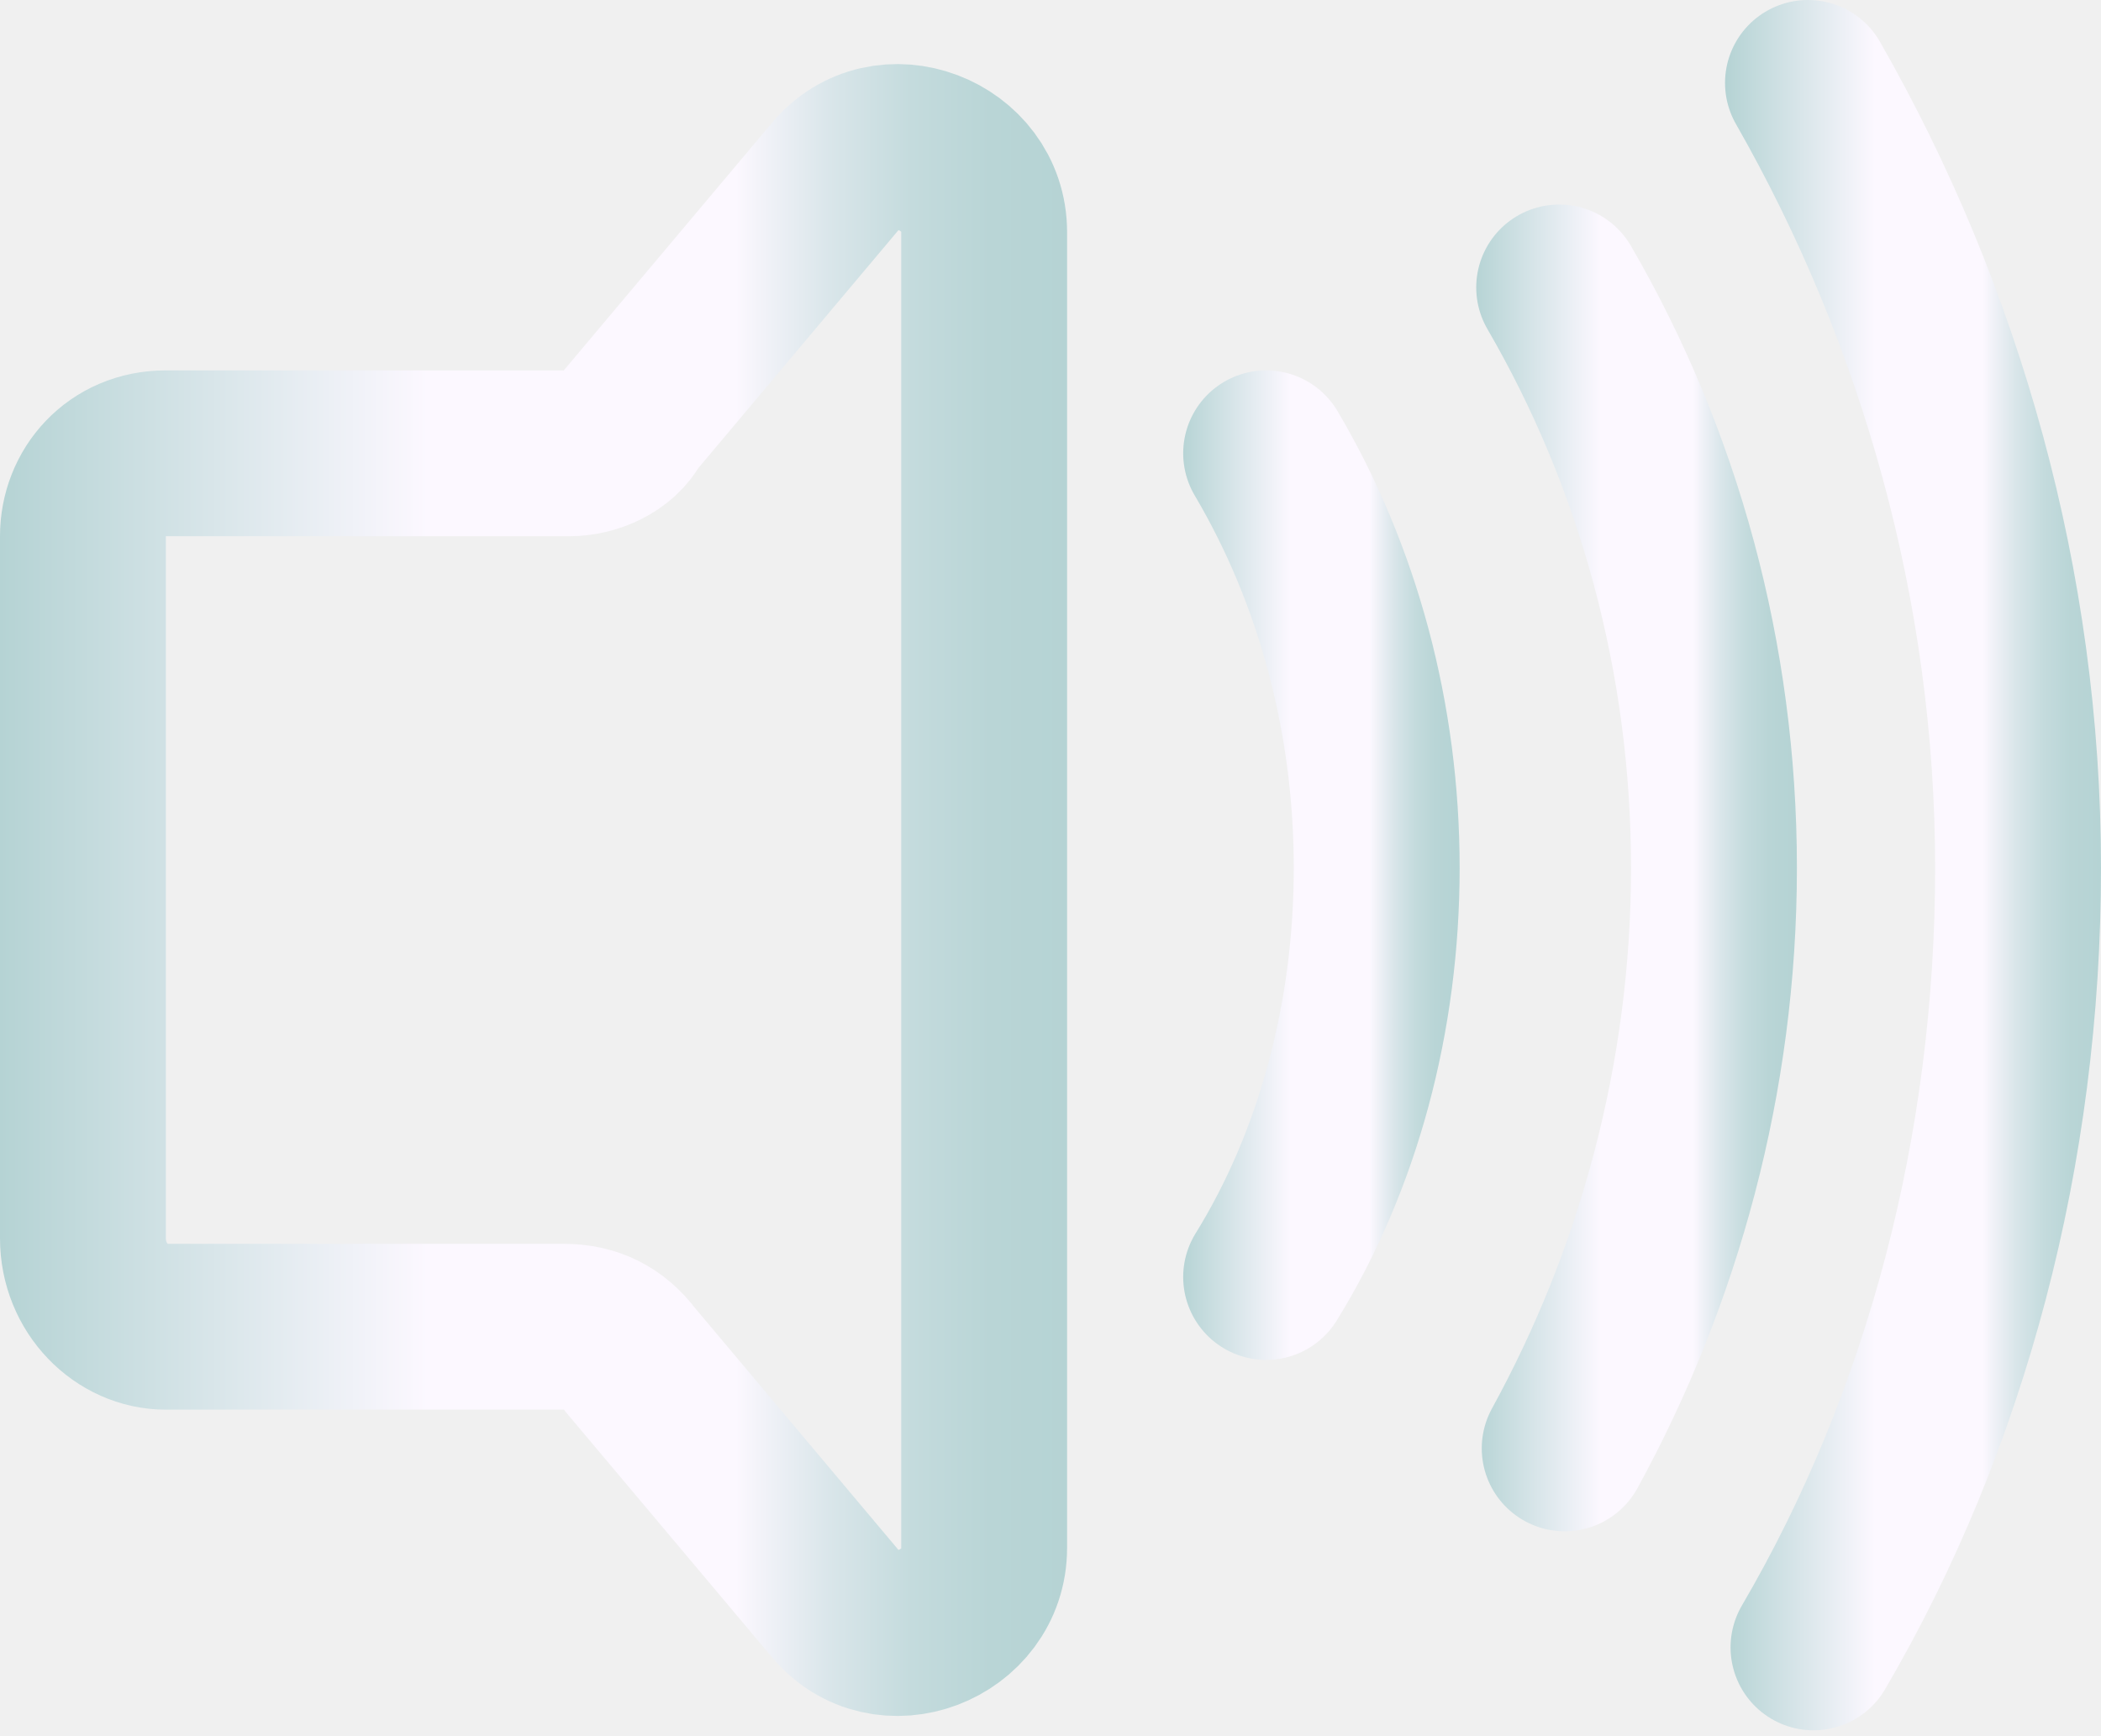
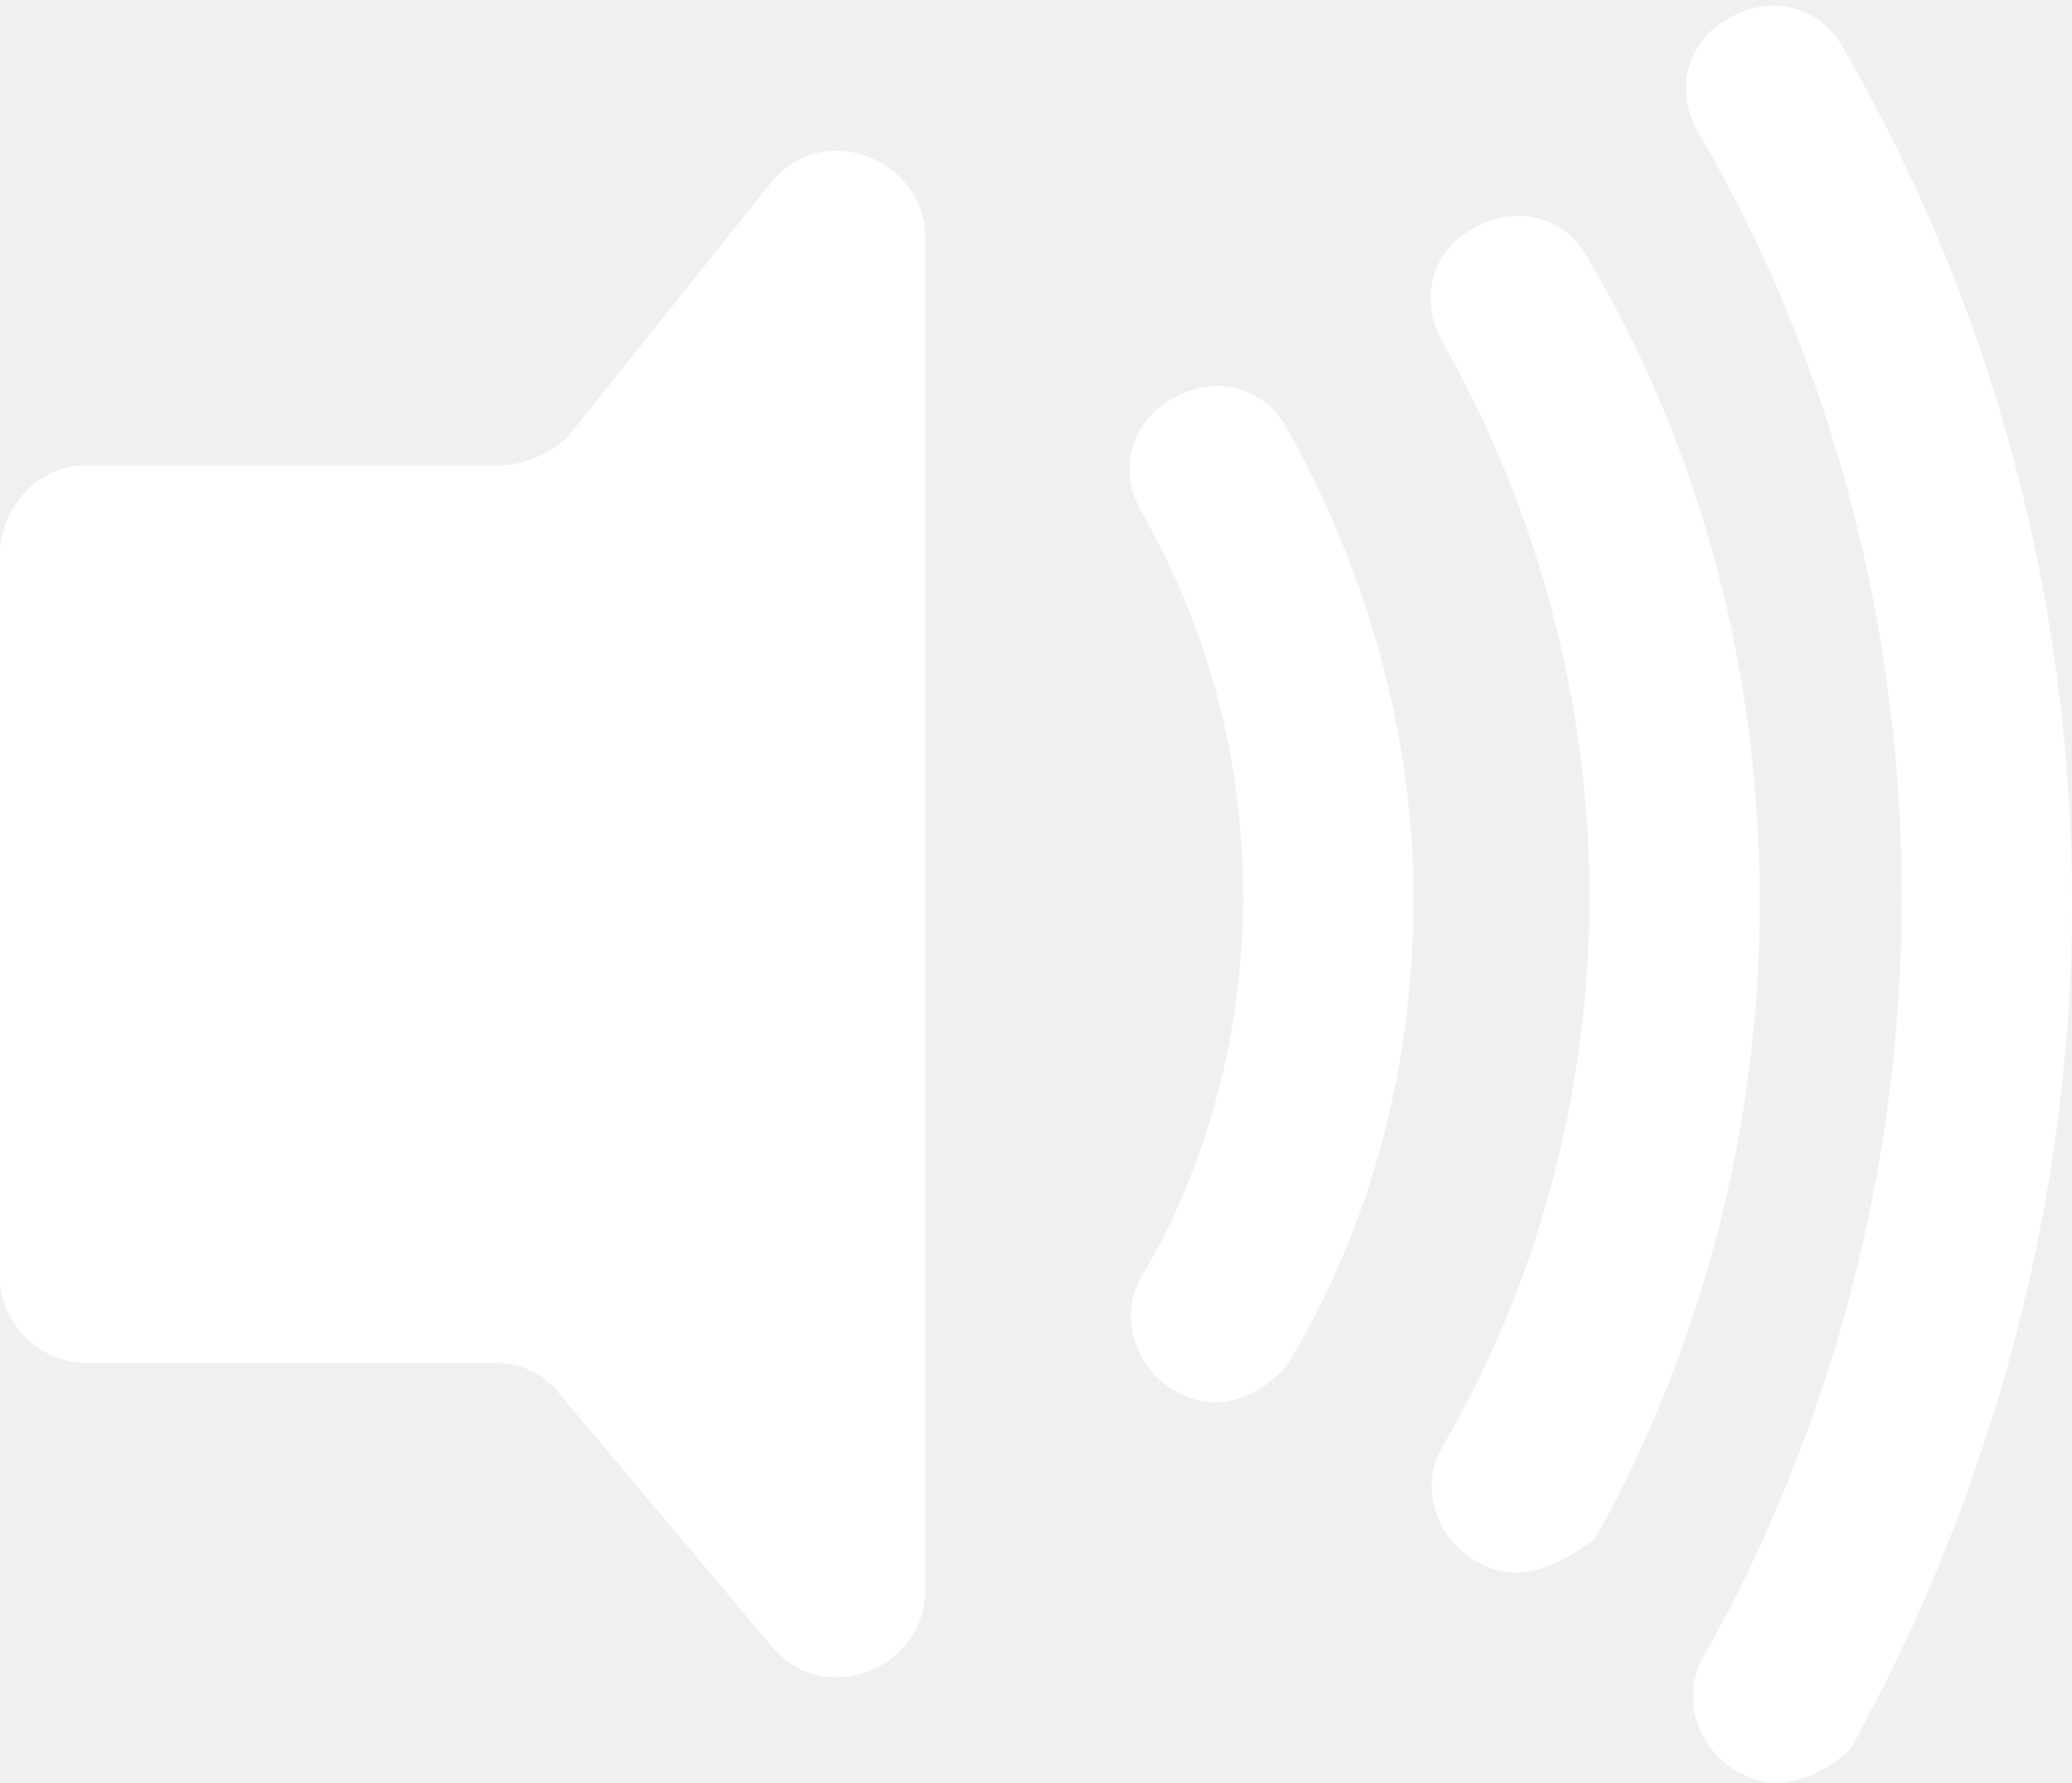
- <svg xmlns="http://www.w3.org/2000/svg" version="1.1" x="0px" y="0px" width="38px" height="31.4px" viewBox="0 0 38 31.4" style="overflow:visible;enable-background:new 0 0 38 31.4;" xml:space="preserve">
+ <svg xmlns="http://www.w3.org/2000/svg" xmlns:xlink="http://www.w3.org/1999/xlink" version="1.1" x="0px" y="0px" width="36.5px" height="31.4px" viewBox="0 0 36.5 31.4" style="overflow:visible;enable-background:new 0 0 36.5 31.4;" xml:space="preserve">
  <style type="text/css">
- 	.st0{fill:none;stroke:url(#SVGID_1_);stroke-width:3;}
- 	.st1{fill:none;stroke:url(#SVGID_2_);stroke-width:3;stroke-linecap:round;}
- 	.st2{fill:none;stroke:url(#SVGID_3_);stroke-width:3;stroke-linecap:round;}
- 	.st3{fill:none;stroke:url(#SVGID_4_);stroke-width:3;stroke-linecap:round;}
- 	.st4{fill:none;stroke:url(#SVGID_5_);stroke-width:3;}
- 	.st5{fill:none;stroke:url(#SVGID_6_);stroke-width:3;stroke-linecap:round;}
- 	.st6{fill:none;stroke:url(#SVGID_7_);stroke-width:3;stroke-linecap:round;}
- 	.st7{fill:none;stroke:url(#SVGID_8_);stroke-width:3;stroke-linecap:round;}
+ 	.st0{clip-path:url(#SVGID_2_);fill:#FFFFFF;}
+ 	.st1{fill:#FFFFFF;}
+ 	.st2{clip-path:url(#SVGID_4_);fill:#FFFFFF;}
</style>
  <defs>
</defs>
  <g>
-     <linearGradient id="SVGID_1_" gradientUnits="userSpaceOnUse" x1="0" y1="16.116" x2="19.403" y2="16.116">
-       <stop offset="0" style="stop-color:#B5D3D4" />
-       <stop offset="0.399" style="stop-color:#FCF8FF" />
-       <stop offset="0.405" style="stop-color:#FCF8FF" />
-       <stop offset="0.686" style="stop-color:#FCF8FF" />
-       <stop offset="0.707" style="stop-color:#F3F3F9" />
-       <stop offset="0.778" style="stop-color:#D8E5E9" />
-       <stop offset="0.85" style="stop-color:#C4DBDD" />
-       <stop offset="0.923" style="stop-color:#B9D5D6" />
-       <stop offset="1" style="stop-color:#B5D3D4" />
-     </linearGradient>
-     <path class="st0" d="M10.3,8.2H3c-0.9,0-1.5,0.7-1.5,1.5v12.7C1.5,23.3,2.2,24,3,24h7.2c0.5,0,0.9,0.2,1.2,0.6l3.7,4.4   c0.9,1.1,2.7,0.4,2.7-1V4.2c0-1.4-1.8-2.1-2.7-1l-3.7,4.4C11.2,8,10.7,8.2,10.3,8.2z" />
-     <linearGradient id="SVGID_2_" gradientUnits="userSpaceOnUse" x1="21.351" y1="15.71" x2="26.339" y2="15.71">
-       <stop offset="0" style="stop-color:#B5D3D4" />
-       <stop offset="0.399" style="stop-color:#FCF8FF" />
-       <stop offset="0.405" style="stop-color:#FCF8FF" />
-       <stop offset="0.686" style="stop-color:#FCF8FF" />
-       <stop offset="0.707" style="stop-color:#F3F3F9" />
-       <stop offset="0.778" style="stop-color:#D8E5E9" />
-       <stop offset="0.85" style="stop-color:#C4DBDD" />
-       <stop offset="0.923" style="stop-color:#B9D5D6" />
-       <stop offset="1" style="stop-color:#B5D3D4" />
-     </linearGradient>
-     <path class="st1" d="M22.9,8.2c1.3,2.2,2,4.8,2,7.5c0,2.7-0.7,5.3-2,7.4" />
-     <linearGradient id="SVGID_3_" gradientUnits="userSpaceOnUse" x1="26.652" y1="15.699" x2="32.443" y2="15.699">
-       <stop offset="0" style="stop-color:#B5D3D4" />
-       <stop offset="0.399" style="stop-color:#FCF8FF" />
-       <stop offset="0.405" style="stop-color:#FCF8FF" />
-       <stop offset="0.686" style="stop-color:#FCF8FF" />
-       <stop offset="0.707" style="stop-color:#F3F3F9" />
-       <stop offset="0.778" style="stop-color:#D8E5E9" />
-       <stop offset="0.85" style="stop-color:#C4DBDD" />
-       <stop offset="0.923" style="stop-color:#B9D5D6" />
-       <stop offset="1" style="stop-color:#B5D3D4" />
-     </linearGradient>
-     <path class="st2" d="M28.2,5.2c1.8,3.1,2.8,6.7,2.8,10.5c0,3.8-1,7.4-2.7,10.5" />
-     <linearGradient id="SVGID_4_" gradientUnits="userSpaceOnUse" x1="31.213" y1="15.685" x2="37.986" y2="15.685">
-       <stop offset="0" style="stop-color:#B5D3D4" />
-       <stop offset="0.399" style="stop-color:#FCF8FF" />
-       <stop offset="0.405" style="stop-color:#FCF8FF" />
-       <stop offset="0.686" style="stop-color:#FCF8FF" />
-       <stop offset="0.707" style="stop-color:#F3F3F9" />
-       <stop offset="0.778" style="stop-color:#D8E5E9" />
-       <stop offset="0.85" style="stop-color:#C4DBDD" />
-       <stop offset="0.923" style="stop-color:#B9D5D6" />
-       <stop offset="1" style="stop-color:#B5D3D4" />
-     </linearGradient>
-     <path class="st3" d="M32.7,1.5c2.4,4.2,3.8,9.1,3.8,14.2c0,5.1-1.3,10-3.7,14.1" />
+     <g>
+       <g>
+         <defs>
+           <path id="SVGID_1_" d="M8.8,8.2H1.5C0.7,8.2,0,8.9,0,9.8v12.7C0,23.3,0.7,24,1.5,24h7.2c0.5,0,0.9,0.2,1.2,0.6l3.7,4.4      c0.9,1.1,2.7,0.4,2.7-1V4.2c0-1.4-1.8-2.1-2.7-1L10,7.7C9.7,8,9.2,8.2,8.8,8.2z" />
+         </defs>
+         <use xlink:href="#SVGID_1_" style="overflow:visible;fill:#FFFFFF;" />
+         <clipPath id="SVGID_2_">
+           <use xlink:href="#SVGID_1_" style="overflow:visible;" />
+         </clipPath>
+         <path class="st0" d="M0,2.1v28V2.1z" />
+         <rect x="0" y="2.1" class="st0" width="0.1" height="28" />
+         <rect x="0.1" y="2.1" class="st0" width="0.1" height="28" />
+         <rect x="0.2" y="2.1" class="st0" width="0.1" height="28" />
+         <rect x="0.3" y="2.1" class="st0" width="0.1" height="28" />
+         <rect x="0.4" y="2.1" class="st0" width="0.1" height="28" />
+         <rect x="0.5" y="2.1" class="st0" width="0.1" height="28" />
+         <rect x="0.6" y="2.1" class="st0" width="0.1" height="28" />
+         <rect x="0.6" y="2.1" class="st0" width="0.1" height="28" />
+         <rect x="0.7" y="2.1" class="st0" width="0.1" height="28" />
+         <rect x="0.8" y="2.1" class="st0" width="0.1" height="28" />
+         <rect x="0.9" y="2.1" class="st0" width="0.1" height="28" />
+         <rect x="1" y="2.1" class="st0" width="0.1" height="28" />
+         <rect x="1.1" y="2.1" class="st0" width="0.1" height="28" />
+         <rect x="1.2" y="2.1" class="st0" width="0.1" height="28" />
+         <rect x="1.3" y="2.1" class="st0" width="0.1" height="28" />
+         <rect x="1.4" y="2.1" class="st0" width="0.1" height="28" />
+         <rect x="1.5" y="2.1" class="st0" width="0.1" height="28" />
+         <rect x="1.6" y="2.1" class="st0" width="0.1" height="28" />
+         <rect x="1.7" y="2.1" class="st0" width="0.1" height="28" />
+         <rect x="1.7" y="2.1" class="st0" width="0.1" height="28" />
+         <rect x="1.8" y="2.1" class="st0" width="0.1" height="28" />
+         <rect x="1.9" y="2.1" class="st0" width="0.1" height="28" />
+         <rect x="2" y="2.1" class="st0" width="0.1" height="28" />
+         <rect x="2.1" y="2.1" class="st0" width="0.1" height="28" />
+         <rect x="2.2" y="2.1" class="st0" width="0.1" height="28" />
+         <rect x="2.3" y="2.1" class="st0" width="0.1" height="28" />
+         <rect x="2.4" y="2.1" class="st0" width="0.1" height="28" />
+         <rect x="2.5" y="2.1" class="st0" width="0.1" height="28" />
+         <rect x="2.6" y="2.1" class="st0" width="0.1" height="28" />
+         <rect x="2.7" y="2.1" class="st0" width="0.1" height="28" />
+         <rect x="2.8" y="2.1" class="st0" width="0.1" height="28" />
+         <rect x="2.9" y="2.1" class="st0" width="0.1" height="28" />
+         <rect x="2.9" y="2.1" class="st0" width="0.1" height="28" />
+         <rect x="3" y="2.1" class="st0" width="0.1" height="28" />
+         <rect x="3.1" y="2.1" class="st0" width="0.1" height="28" />
+         <rect x="3.2" y="2.1" class="st0" width="0.1" height="28" />
+         <rect x="3.3" y="2.1" class="st0" width="0.1" height="28" />
+         <rect x="3.4" y="2.1" class="st0" width="0.1" height="28" />
+         <rect x="3.5" y="2.1" class="st0" width="0.1" height="28" />
+         <rect x="3.6" y="2.1" class="st0" width="0.1" height="28" />
+         <rect x="3.7" y="2.1" class="st0" width="0.1" height="28" />
+         <rect x="3.8" y="2.1" class="st0" width="0.1" height="28" />
+         <rect x="3.9" y="2.1" class="st0" width="0.1" height="28" />
+         <rect x="4" y="2.1" class="st0" width="0.1" height="28" />
+         <rect x="4.1" y="2.1" class="st0" width="0.1" height="28" />
+         <rect x="4.1" y="2.1" class="st0" width="0.1" height="28" />
+         <rect x="4.2" y="2.1" class="st0" width="0.1" height="28" />
+         <rect x="4.3" y="2.1" class="st0" width="0.1" height="28" />
+         <rect x="4.4" y="2.1" class="st0" width="0.1" height="28" />
+         <rect x="4.5" y="2.1" class="st0" width="0.1" height="28" />
+         <rect x="4.6" y="2.1" class="st0" width="0.1" height="28" />
+         <rect x="4.7" y="2.1" class="st0" width="0.1" height="28" />
+         <rect x="4.8" y="2.1" class="st0" width="0.1" height="28" />
+         <rect x="4.9" y="2.1" class="st0" width="0.1" height="28" />
+         <rect x="5" y="2.1" class="st0" width="0.1" height="28" />
+         <rect x="5.1" y="2.1" class="st0" width="0.1" height="28" />
+         <rect x="5.2" y="2.1" class="st0" width="0.1" height="28" />
+         <rect x="5.2" y="2.1" class="st0" width="0.1" height="28" />
+         <rect x="5.3" y="2.1" class="st0" width="0.1" height="28" />
+         <rect x="5.4" y="2.1" class="st0" width="0.1" height="28" />
+         <rect x="5.5" y="2.1" class="st0" width="0.1" height="28" />
+         <rect x="5.6" y="2.1" class="st0" width="0.1" height="28" />
+         <rect x="5.7" y="2.1" class="st0" width="0.1" height="28" />
+         <rect x="5.8" y="2.1" class="st0" width="0.1" height="28" />
+         <rect x="5.9" y="2.1" class="st0" width="0.1" height="28" />
+         <rect x="6" y="2.1" class="st0" width="0.1" height="28" />
+         <rect x="6.1" y="2.1" class="st0" width="0.1" height="28" />
+         <rect x="6.2" y="2.1" class="st0" width="0.1" height="28" />
+         <rect x="6.3" y="2.1" class="st0" width="0.1" height="28" />
+         <rect x="6.4" y="2.1" class="st0" width="0.1" height="28" />
+         <rect x="6.4" y="2.1" class="st0" width="0.1" height="28" />
+         <rect x="6.5" y="2.1" class="st0" width="4.7" height="28" />
+         <rect x="11.3" y="2.1" class="st0" width="0.1" height="28" />
+         <rect x="11.3" y="2.1" class="st0" width="0.1" height="28" />
+         <rect x="11.4" y="2.1" class="st0" width="0.1" height="28" />
+         <rect x="11.5" y="2.1" class="st0" width="0.1" height="28" />
+         <rect x="11.5" y="2.1" class="st0" width="0.1" height="28" />
+         <rect x="11.6" y="2.1" class="st0" width="0.1" height="28" />
+         <rect x="11.7" y="2.1" class="st0" width="0.1" height="28" />
+         <rect x="11.8" y="2.1" class="st0" width="0.1" height="28" />
+         <rect x="11.8" y="2.1" class="st0" width="0.1" height="28" />
+         <rect x="11.9" y="2.1" class="st0" width="0.1" height="28" />
+         <rect x="12" y="2.1" class="st0" width="0.1" height="28" />
+         <rect x="12.1" y="2.1" class="st0" width="0.1" height="28" />
+         <rect x="12.1" y="2.1" class="st0" width="0.1" height="28" />
+         <rect x="12.2" y="2.1" class="st0" width="0.1" height="28" />
+         <rect x="12.3" y="2.1" class="st0" width="0.1" height="28" />
+         <rect x="12.3" y="2.1" class="st0" width="0.1" height="28" />
+         <rect x="12.4" y="2.1" class="st0" width="0.1" height="28" />
+         <rect x="12.5" y="2.1" class="st0" width="0.1" height="28" />
+         <rect x="12.6" y="2.1" class="st0" width="0.1" height="28" />
+         <rect x="12.6" y="2.1" class="st0" width="0.1" height="28" />
+         <rect x="12.7" y="2.1" class="st0" width="0.1" height="28" />
+         <rect x="12.8" y="2.1" class="st0" width="0.1" height="28" />
+         <rect x="12.8" y="2.1" class="st0" width="0.1" height="28" />
+         <rect x="12.9" y="2.1" class="st0" width="0.1" height="28" />
+         <rect x="13" y="2.1" class="st0" width="0.1" height="28" />
+         <rect x="13.1" y="2.1" class="st0" width="0.1" height="28" />
+         <rect x="13.1" y="2.1" class="st0" width="0.1" height="28" />
+         <rect x="13.2" y="2.1" class="st0" width="0.1" height="28" />
+         <rect x="13.3" y="2.1" class="st0" width="0.1" height="28" />
+         <rect x="13.4" y="2.1" class="st0" width="0.1" height="28" />
+         <rect x="13.4" y="2.1" class="st0" width="0.1" height="28" />
+         <rect x="13.5" y="2.1" class="st0" width="0.1" height="28" />
+         <rect x="13.6" y="2.1" class="st0" width="0.1" height="28" />
+         <rect x="13.6" y="2.1" class="st0" width="0.1" height="28" />
+         <rect x="13.7" y="2.1" class="st0" width="0.1" height="28" />
+         <rect x="13.8" y="2.1" class="st0" width="0.1" height="28" />
+         <rect x="13.9" y="2.1" class="st0" width="0.1" height="28" />
+         <rect x="13.9" y="2.1" class="st0" width="0.1" height="28" />
+         <rect x="14" y="2.1" class="st0" width="0.1" height="28" />
+         <rect x="14.1" y="2.1" class="st0" width="0.1" height="28" />
+         <rect x="14.2" y="2.1" class="st0" width="0.1" height="28" />
+         <rect x="14.2" y="2.1" class="st0" width="0.1" height="28" />
+         <rect x="14.3" y="2.1" class="st0" width="0.1" height="28" />
+         <rect x="14.4" y="2.1" class="st0" width="0.1" height="28" />
+         <rect x="14.4" y="2.1" class="st0" width="0.1" height="28" />
+         <rect x="14.5" y="2.1" class="st0" width="0.1" height="28" />
+         <rect x="14.6" y="2.1" class="st0" width="0.1" height="28" />
+         <rect x="14.7" y="2.1" class="st0" width="0.1" height="28" />
+         <rect x="14.7" y="2.1" class="st0" width="0.1" height="28" />
+         <rect x="14.8" y="2.1" class="st0" width="0.1" height="28" />
+         <rect x="14.9" y="2.1" class="st0" width="0.1" height="28" />
+         <rect x="14.9" y="2.1" class="st0" width="0.1" height="28" />
+         <rect x="15" y="2.1" class="st0" width="0.1" height="28" />
+         <rect x="15.1" y="2.1" class="st0" width="0.1" height="28" />
+         <rect x="15.2" y="2.1" class="st0" width="0.1" height="28" />
+         <rect x="15.2" y="2.1" class="st0" width="0.1" height="28" />
+         <rect x="15.3" y="2.1" class="st0" width="0.1" height="28" />
+         <rect x="15.4" y="2.1" class="st0" width="0.1" height="28" />
+         <rect x="15.5" y="2.1" class="st0" width="0.1" height="28" />
+         <rect x="15.5" y="2.1" class="st0" width="0.1" height="28" />
+         <rect x="15.6" y="2.1" class="st0" width="0.1" height="28" />
+         <rect x="15.7" y="2.1" class="st0" width="0.1" height="28" />
+         <rect x="15.7" y="2.1" class="st0" width="0.1" height="28" />
+         <rect x="15.8" y="2.1" class="st0" width="0.1" height="28" />
+         <rect x="15.9" y="2.1" class="st0" width="0.1" height="28" />
+         <rect x="16" y="2.1" class="st0" width="0.1" height="28" />
+         <rect x="16" y="2.1" class="st0" width="0.1" height="28" />
+         <rect x="16.1" y="2.1" class="st0" width="0.1" height="28" />
+         <rect x="16.2" y="2.1" class="st0" width="0.1" height="28" />
+         <rect x="16.3" y="2.1" class="st0" width="0.1" height="28" />
+         <rect x="16.3" y="2.1" class="st0" width="0.1" height="28" />
+         <rect x="16.4" y="2.1" class="st0" width="0" height="28" />
+       </g>
+     </g>
+     <g>
+       <path class="st1" d="M21.4,24.7c-0.3,0-0.5-0.1-0.7-0.2c-0.7-0.4-1-1.3-0.6-2c1.2-2,1.8-4.4,1.8-6.7c0-2.4-0.6-4.7-1.8-6.8    c-0.4-0.7-0.2-1.6,0.6-2c0.7-0.4,1.6-0.2,2,0.6c1.4,2.5,2.2,5.4,2.2,8.2c0,2.9-0.7,5.7-2.2,8.2C22.4,24.4,21.9,24.7,21.4,24.7z" />
+     </g>
+     <g>
+       <path class="st1" d="M26.7,27.7c-0.3,0-0.5-0.1-0.7-0.2c-0.7-0.4-1-1.3-0.6-2c1.7-2.9,2.6-6.3,2.6-9.7c0-3.4-0.9-6.8-2.6-9.8    c-0.4-0.7-0.2-1.6,0.6-2c0.7-0.4,1.6-0.2,2,0.6c2,3.4,3,7.3,3,11.3c0,3.9-1,7.8-2.9,11.2C27.7,27.4,27.2,27.7,26.7,27.7z" />
+     </g>
+     <g>
+       <path class="st1" d="M31.3,31.4c-0.3,0-0.5-0.1-0.7-0.2c-0.7-0.4-1-1.3-0.6-2c2.3-4.1,3.5-8.7,3.5-13.4c0-4.7-1.2-9.4-3.6-13.5    c-0.4-0.7-0.2-1.6,0.6-2c0.7-0.4,1.6-0.2,2,0.6c2.6,4.5,4,9.7,4,15c0,5.2-1.4,10.4-3.9,14.9C32.3,31.1,31.8,31.4,31.3,31.4z" />
+     </g>
  </g>
</svg>
